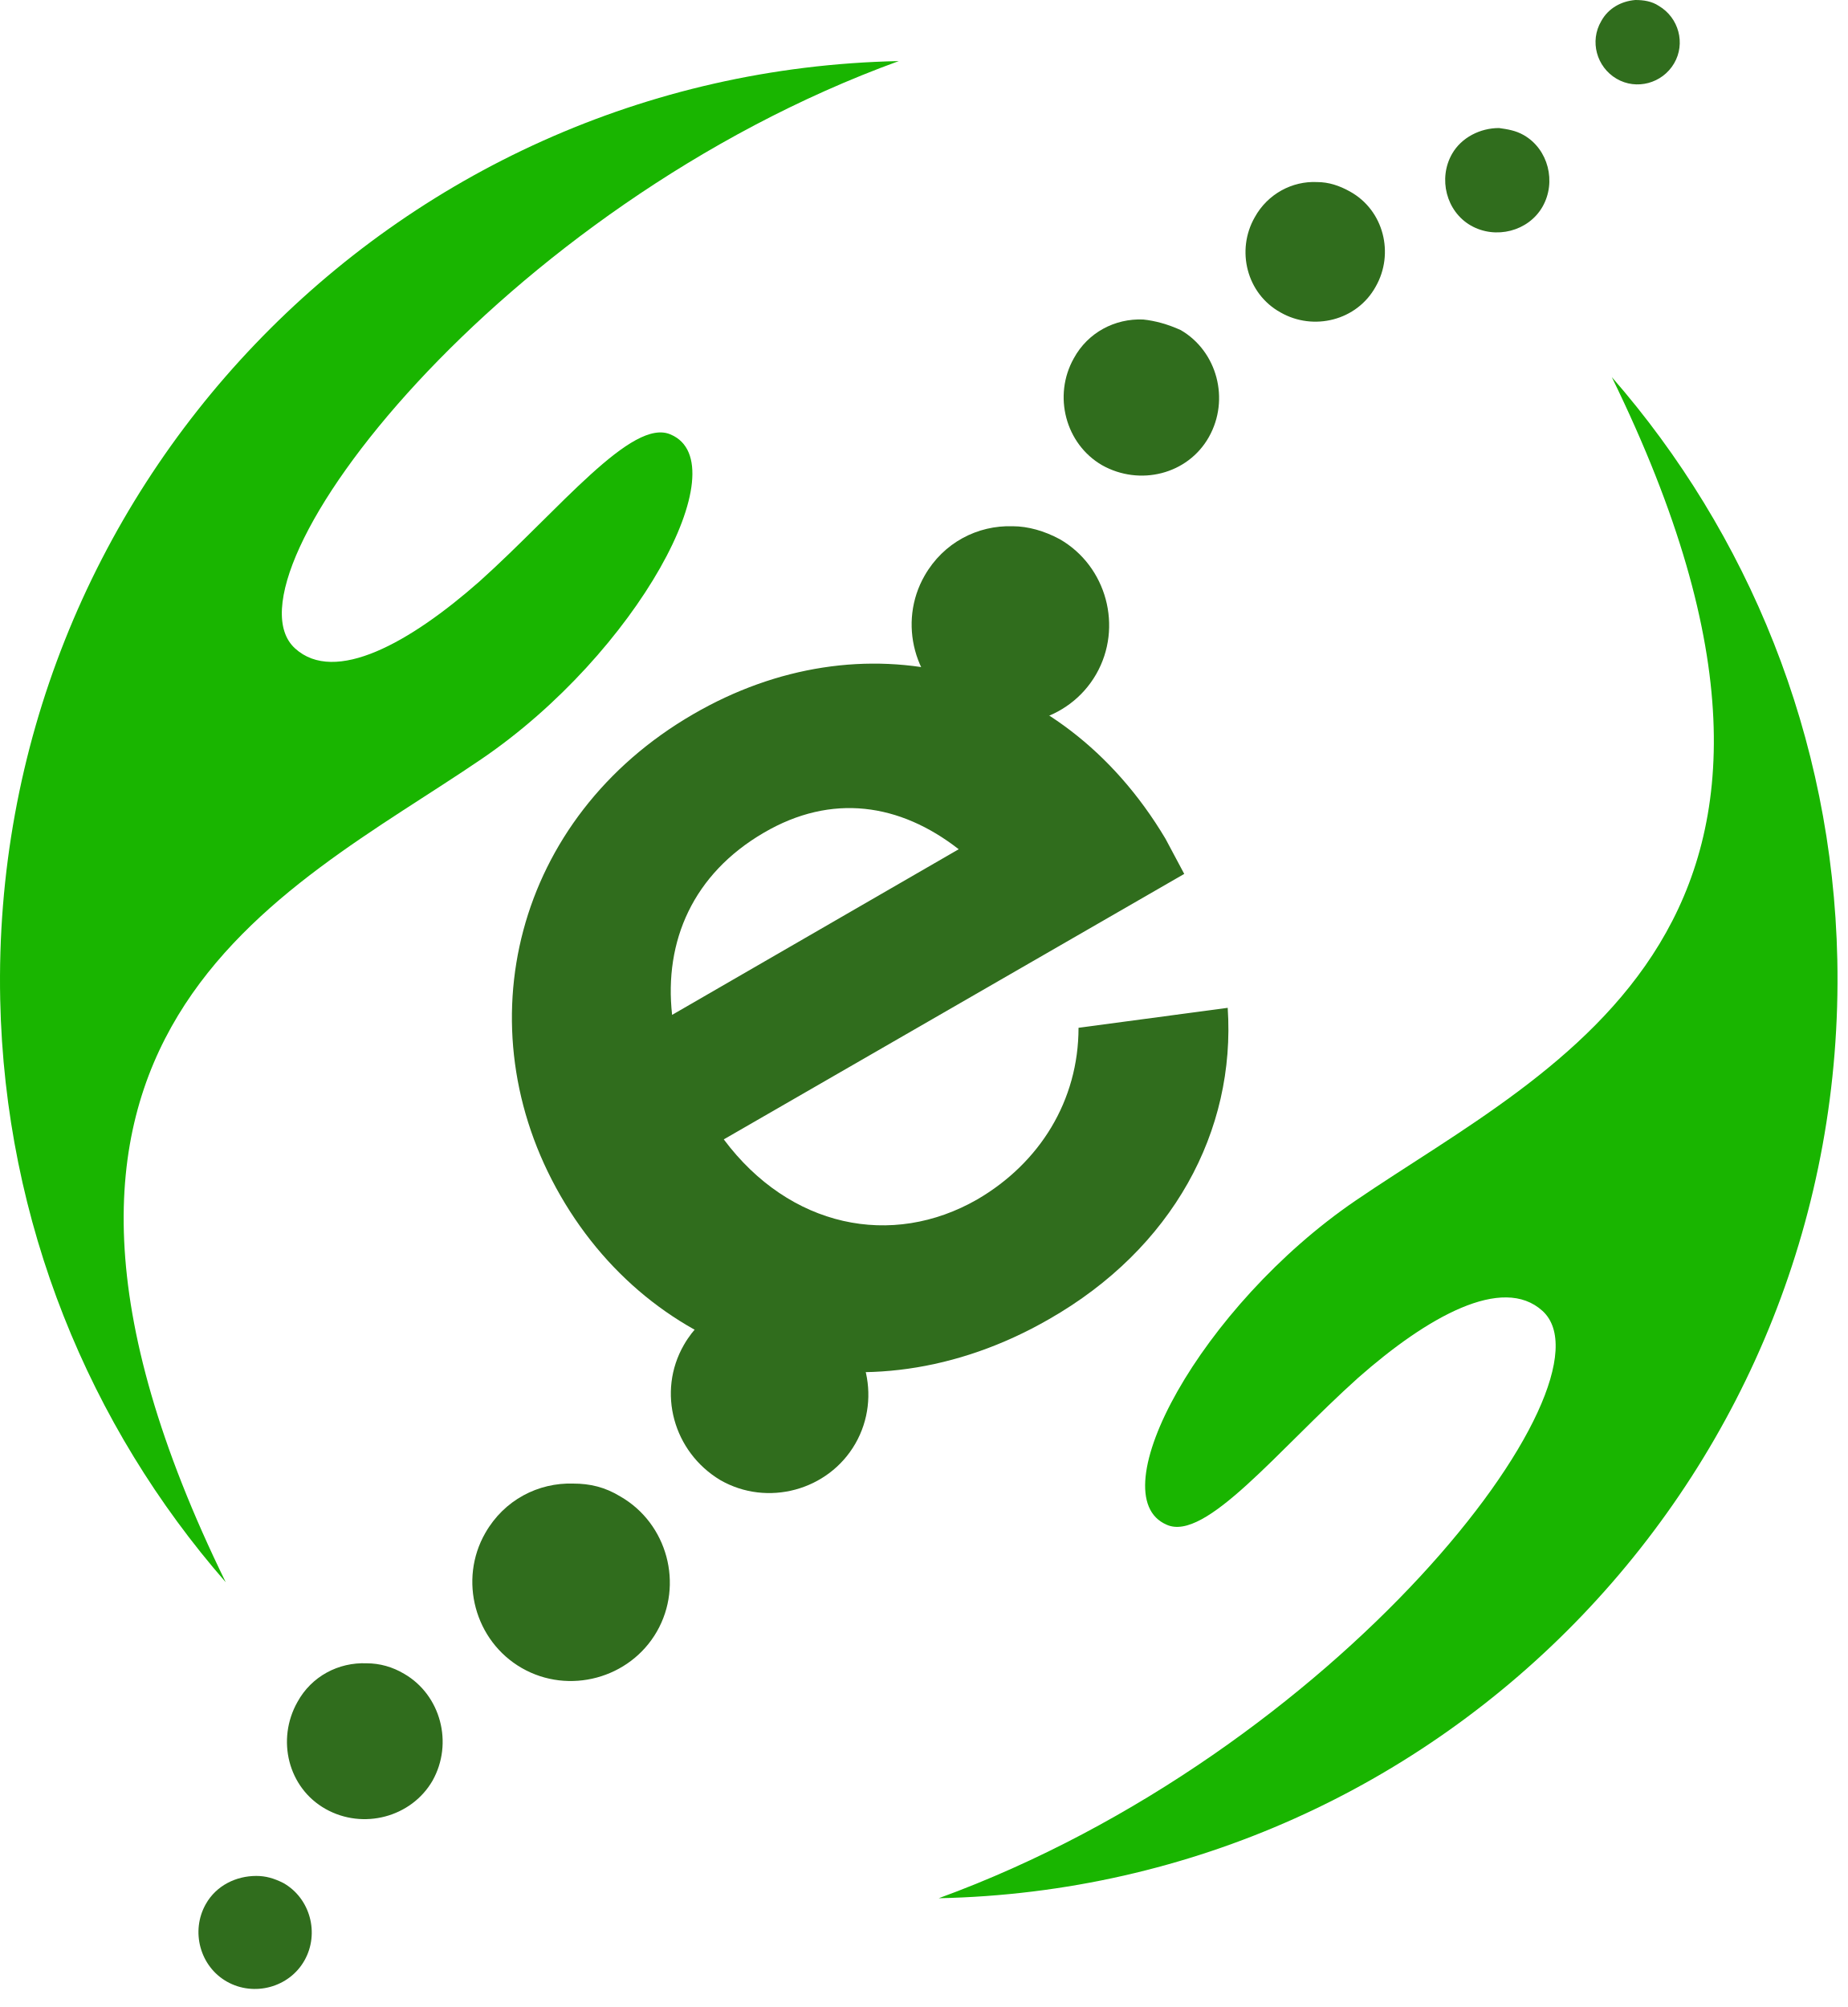
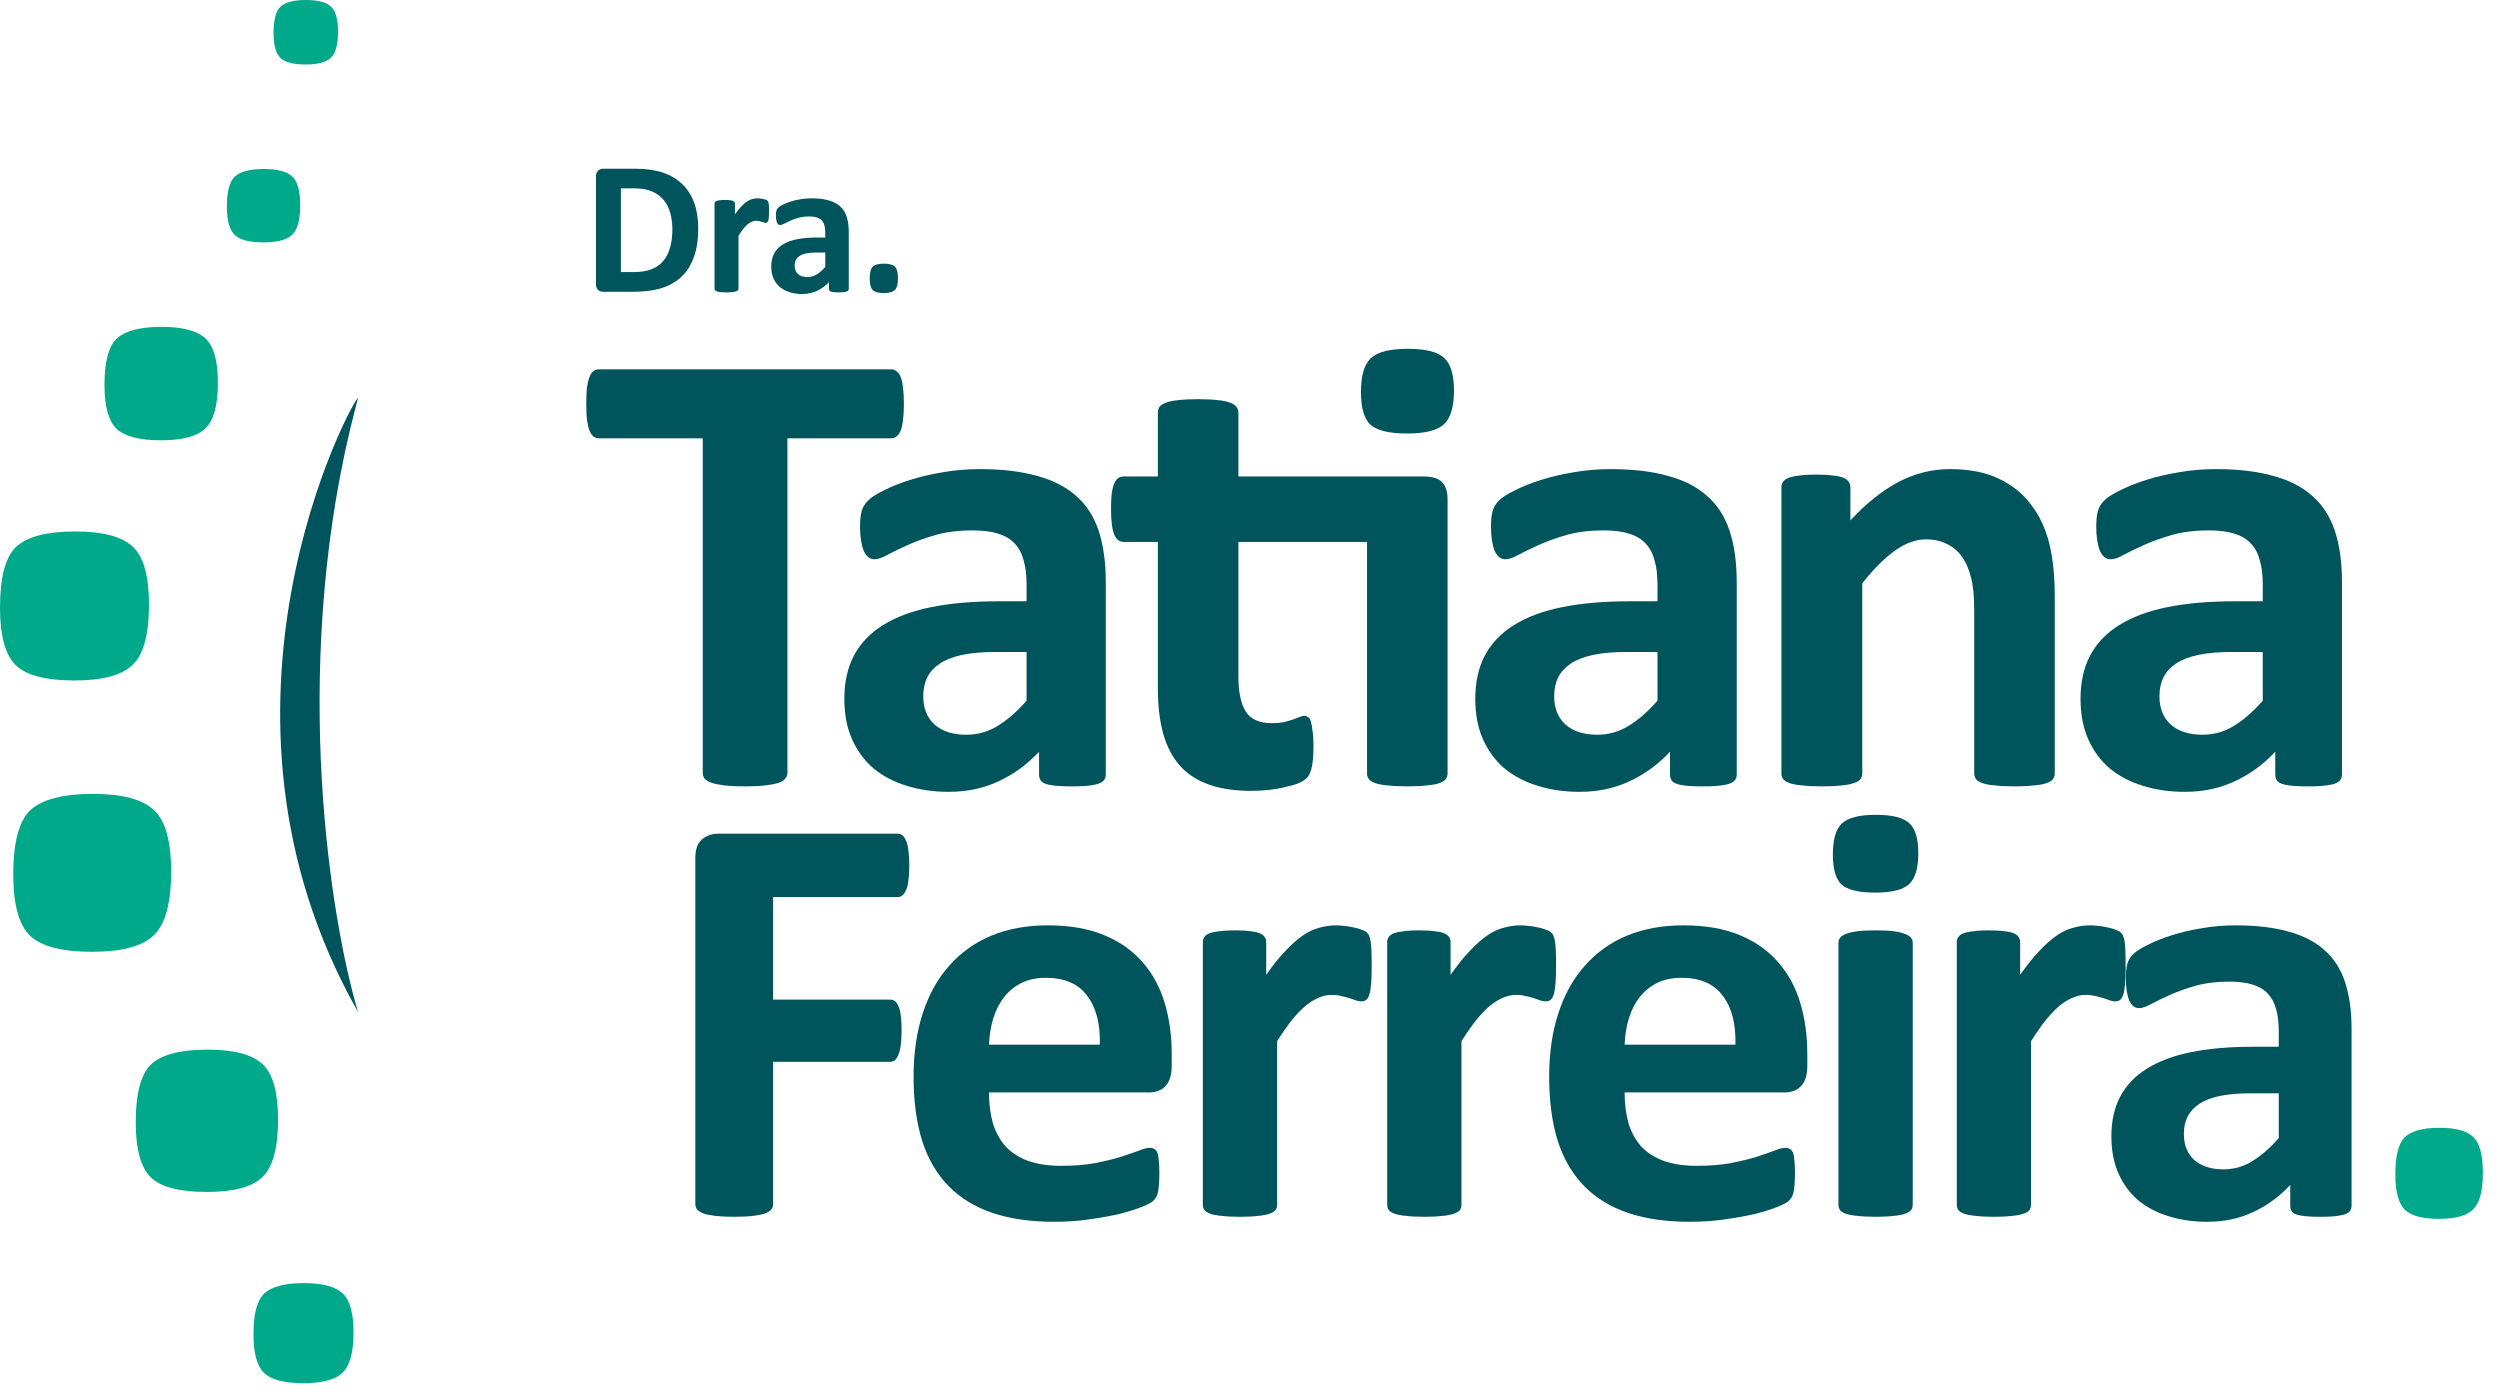
- <svg xmlns="http://www.w3.org/2000/svg" width="81" height="88" viewBox="0 0 81 88" fill="none">
-   <path fill-rule="evenodd" clip-rule="evenodd" d="M70.673 16.533C82.468 40.637 68.201 46.663 59.445 52.638C52.647 57.273 48.166 65.565 51.153 66.853C52.853 67.625 56.046 63.556 59.548 60.415C62.587 57.736 65.883 55.882 67.635 57.479C71.085 60.621 58.673 76.845 41.161 83.231C63.411 82.768 81.026 64.329 80.562 42.079C80.356 32.293 76.648 23.383 70.673 16.533ZM39.41 2.678C17.16 3.142 -0.455 21.58 0.009 43.83C0.215 53.616 3.923 62.526 9.898 69.376C-1.897 45.272 12.37 39.246 21.126 33.272C27.924 28.636 32.405 20.344 29.418 19.056C27.718 18.284 24.525 22.353 21.023 25.495C17.984 28.173 14.688 30.027 12.937 28.43C9.486 25.289 21.847 9.065 39.41 2.678Z" fill="#19B500" />
-   <path fill-rule="evenodd" clip-rule="evenodd" d="M11.238 82.253C10.362 82.253 9.486 82.665 9.023 83.489C8.353 84.674 8.765 86.219 9.95 86.888C11.134 87.558 12.68 87.146 13.349 85.961C14.019 84.777 13.607 83.231 12.422 82.562C12.01 82.356 11.65 82.253 11.238 82.253ZM16.079 72.93C14.843 72.879 13.658 73.497 13.04 74.63C12.113 76.278 12.628 78.39 14.276 79.317C15.925 80.244 18.036 79.678 18.963 78.081C19.89 76.433 19.324 74.321 17.727 73.394C17.212 73.085 16.645 72.93 16.079 72.93ZM25.144 65.05C23.599 64.999 22.105 65.771 21.281 67.213C20.096 69.274 20.817 71.952 22.878 73.137C24.938 74.321 27.616 73.6 28.801 71.54C29.985 69.48 29.264 66.802 27.204 65.617C26.534 65.205 25.865 65.05 25.144 65.05ZM33.848 56.81C32.303 56.758 30.809 57.531 29.985 58.973C28.801 61.033 29.522 63.66 31.582 64.896C33.642 66.08 36.32 65.359 37.505 63.299C38.69 61.239 37.968 58.561 35.908 57.376C35.29 57.016 34.569 56.81 33.848 56.81ZM44.407 23.074C42.861 23.023 41.368 23.795 40.544 25.237C39.359 27.297 40.08 29.976 42.14 31.16C44.2 32.345 46.879 31.624 48.063 29.564C49.248 27.503 48.527 24.825 46.467 23.641C45.797 23.28 45.076 23.074 44.407 23.074ZM50.123 14.009C48.887 13.958 47.703 14.576 47.085 15.709C46.158 17.357 46.724 19.469 48.321 20.396C49.969 21.323 52.081 20.808 53.008 19.16C53.935 17.512 53.368 15.4 51.772 14.473C51.205 14.215 50.639 14.061 50.123 14.009ZM57.746 7.983C56.665 7.932 55.583 8.498 55.017 9.528C54.192 10.97 54.656 12.876 56.15 13.7C57.592 14.524 59.497 14.061 60.321 12.567C61.145 11.125 60.682 9.219 59.188 8.395C58.725 8.138 58.261 7.983 57.746 7.983ZM65.729 5.614C64.905 5.614 64.081 6.026 63.669 6.747C63.051 7.829 63.412 9.271 64.493 9.889C65.575 10.507 67.017 10.146 67.635 9.065C68.253 7.983 67.893 6.541 66.811 5.923C66.451 5.717 66.09 5.666 65.729 5.614ZM71.704 0C71.086 0.052 70.519 0.361 70.21 0.927C69.695 1.803 70.004 2.936 70.88 3.451C71.755 3.966 72.889 3.657 73.404 2.781C73.919 1.906 73.61 0.773 72.734 0.258C72.425 0.052 72.064 0 71.704 0Z" fill="#306D1D" />
-   <path fill-rule="evenodd" clip-rule="evenodd" d="M33.487 36.515C36.475 34.764 39.462 35.228 42.037 37.236L29.47 44.499C29.11 41.254 30.397 38.318 33.487 36.515ZM51.102 36.773C46.467 28.996 37.762 27.039 30.397 31.314C22.568 35.846 20.302 45.014 24.577 52.43C28.852 59.847 37.865 62.525 46.003 57.838C51.411 54.748 54.192 49.598 53.832 44.19L47.291 45.065C47.291 48.258 45.591 50.988 42.861 52.585C39.101 54.748 34.62 53.821 31.736 49.958L51.926 38.318L51.102 36.773Z" fill="#306D1D" />
+ <svg xmlns="http://www.w3.org/2000/svg" width="109" height="61" viewBox="0 0 109 61" fill="none">
+   <path d="M39.41 17.614C39.41 17.884 39.396 18.117 39.368 18.313C39.349 18.5 39.316 18.654 39.27 18.775C39.223 18.887 39.163 18.971 39.088 19.026C39.023 19.082 38.948 19.11 38.864 19.11H34.332V33.699C34.332 33.792 34.3 33.876 34.234 33.95C34.178 34.025 34.081 34.086 33.941 34.132C33.801 34.179 33.61 34.216 33.367 34.244C33.134 34.272 32.84 34.286 32.486 34.286C32.132 34.286 31.833 34.272 31.591 34.244C31.358 34.216 31.171 34.179 31.031 34.132C30.892 34.086 30.789 34.025 30.724 33.95C30.668 33.876 30.64 33.792 30.64 33.699V19.11H26.108C26.015 19.11 25.936 19.082 25.87 19.026C25.805 18.971 25.749 18.887 25.702 18.775C25.656 18.654 25.618 18.5 25.59 18.313C25.572 18.117 25.562 17.884 25.562 17.614C25.562 17.334 25.572 17.096 25.59 16.9C25.618 16.705 25.656 16.551 25.702 16.439C25.749 16.318 25.805 16.234 25.87 16.187C25.936 16.131 26.015 16.103 26.108 16.103H38.864C38.948 16.103 39.023 16.131 39.088 16.187C39.163 16.234 39.223 16.318 39.27 16.439C39.316 16.551 39.349 16.705 39.368 16.9C39.396 17.096 39.41 17.334 39.41 17.614Z" fill="#00555C" />
+   <path d="M48.212 33.769C48.212 33.899 48.166 34.002 48.072 34.076C47.979 34.151 47.83 34.202 47.625 34.23C47.429 34.268 47.135 34.286 46.744 34.286C46.324 34.286 46.017 34.268 45.821 34.23C45.634 34.202 45.499 34.151 45.415 34.076C45.34 34.002 45.303 33.899 45.303 33.769V32.776C44.79 33.326 44.203 33.755 43.541 34.062C42.888 34.37 42.161 34.524 41.359 34.524C40.697 34.524 40.086 34.435 39.526 34.258C38.976 34.09 38.496 33.839 38.086 33.503C37.685 33.158 37.373 32.734 37.149 32.23C36.925 31.727 36.813 31.139 36.813 30.468C36.813 29.741 36.953 29.111 37.233 28.579C37.522 28.039 37.946 27.596 38.505 27.251C39.074 26.896 39.778 26.635 40.617 26.468C41.457 26.3 42.431 26.216 43.541 26.216H44.758V25.46C44.758 25.069 44.716 24.729 44.632 24.439C44.557 24.141 44.427 23.894 44.24 23.698C44.063 23.502 43.821 23.358 43.513 23.265C43.214 23.171 42.841 23.125 42.394 23.125C41.806 23.125 41.279 23.19 40.813 23.32C40.356 23.451 39.951 23.596 39.596 23.754C39.242 23.913 38.944 24.057 38.701 24.188C38.468 24.318 38.277 24.384 38.128 24.384C38.025 24.384 37.932 24.351 37.848 24.285C37.773 24.22 37.708 24.127 37.652 24.006C37.606 23.885 37.568 23.735 37.54 23.558C37.512 23.381 37.498 23.185 37.498 22.971C37.498 22.682 37.522 22.453 37.568 22.285C37.615 22.118 37.704 21.968 37.834 21.838C37.965 21.698 38.193 21.549 38.52 21.39C38.846 21.222 39.228 21.069 39.666 20.929C40.105 20.789 40.58 20.677 41.093 20.593C41.615 20.5 42.151 20.453 42.702 20.453C43.681 20.453 44.515 20.551 45.205 20.747C45.905 20.933 46.478 21.227 46.926 21.628C47.373 22.02 47.7 22.528 47.905 23.153C48.11 23.777 48.212 24.519 48.212 25.377V33.769ZM44.758 28.426H43.415C42.846 28.426 42.361 28.468 41.96 28.552C41.559 28.636 41.233 28.761 40.981 28.929C40.729 29.097 40.543 29.302 40.422 29.545C40.31 29.778 40.254 30.048 40.254 30.356C40.254 30.878 40.417 31.288 40.743 31.587C41.079 31.885 41.541 32.034 42.128 32.034C42.622 32.034 43.075 31.908 43.485 31.657C43.904 31.405 44.329 31.037 44.758 30.552V28.426Z" fill="#00555C" />
+   <path d="M62.065 20.775C62.456 20.775 62.727 20.859 62.876 21.027C63.034 21.194 63.114 21.437 63.114 21.754V33.727C63.114 33.82 63.086 33.904 63.03 33.978C62.974 34.044 62.88 34.1 62.75 34.146C62.619 34.193 62.438 34.226 62.204 34.244C61.981 34.272 61.701 34.286 61.365 34.286C61.02 34.286 60.731 34.272 60.498 34.244C60.274 34.226 60.097 34.193 59.967 34.146C59.836 34.1 59.743 34.044 59.687 33.978C59.631 33.904 59.603 33.82 59.603 33.727V23.628H53.994V29.489C53.994 30.169 54.101 30.682 54.316 31.027C54.53 31.363 54.913 31.531 55.463 31.531C55.649 31.531 55.817 31.517 55.966 31.489C56.115 31.451 56.246 31.414 56.358 31.377C56.479 31.33 56.577 31.293 56.652 31.265C56.736 31.228 56.81 31.209 56.875 31.209C56.931 31.209 56.983 31.228 57.029 31.265C57.085 31.293 57.127 31.358 57.155 31.461C57.183 31.554 57.206 31.685 57.225 31.852C57.253 32.02 57.267 32.235 57.267 32.496C57.267 32.906 57.244 33.218 57.197 33.433C57.151 33.638 57.085 33.792 57.001 33.895C56.917 33.988 56.791 34.072 56.624 34.146C56.456 34.212 56.26 34.268 56.036 34.314C55.822 34.37 55.584 34.412 55.323 34.44C55.071 34.468 54.815 34.482 54.553 34.482C53.854 34.482 53.248 34.393 52.735 34.216C52.222 34.039 51.798 33.769 51.462 33.405C51.127 33.032 50.88 32.566 50.721 32.006C50.563 31.447 50.483 30.785 50.483 30.02V23.628H48.987C48.81 23.628 48.674 23.521 48.581 23.306C48.488 23.083 48.441 22.714 48.441 22.201C48.441 21.931 48.451 21.703 48.469 21.516C48.497 21.33 48.535 21.185 48.581 21.082C48.628 20.971 48.684 20.891 48.749 20.845C48.824 20.798 48.907 20.775 49.001 20.775H50.483V17.991C50.483 17.898 50.507 17.814 50.553 17.74C50.609 17.665 50.703 17.604 50.833 17.558C50.973 17.502 51.155 17.465 51.379 17.446C51.612 17.418 51.896 17.404 52.232 17.404C52.577 17.404 52.861 17.418 53.085 17.446C53.318 17.465 53.5 17.502 53.63 17.558C53.761 17.604 53.854 17.665 53.91 17.74C53.966 17.814 53.994 17.898 53.994 17.991V20.775H62.065ZM63.393 17.026C63.393 17.735 63.249 18.224 62.96 18.495C62.671 18.765 62.135 18.901 61.351 18.901C60.559 18.901 60.022 18.77 59.743 18.509C59.472 18.248 59.337 17.777 59.337 17.096C59.337 16.388 59.477 15.898 59.757 15.628C60.046 15.348 60.587 15.208 61.379 15.208C62.162 15.208 62.694 15.343 62.974 15.614C63.253 15.875 63.393 16.346 63.393 17.026Z" fill="#00555C" />
+   <path d="M75.721 33.769C75.721 33.899 75.674 34.002 75.581 34.076C75.488 34.151 75.338 34.202 75.133 34.23C74.938 34.268 74.644 34.286 74.252 34.286C73.833 34.286 73.525 34.268 73.329 34.23C73.143 34.202 73.007 34.151 72.924 34.076C72.849 34.002 72.812 33.899 72.812 33.769V32.776C72.299 33.326 71.711 33.755 71.049 34.062C70.397 34.37 69.669 34.524 68.867 34.524C68.205 34.524 67.594 34.435 67.035 34.258C66.485 34.09 66.005 33.839 65.594 33.503C65.193 33.158 64.881 32.734 64.657 32.23C64.433 31.727 64.322 31.139 64.322 30.468C64.322 29.741 64.461 29.111 64.741 28.579C65.03 28.039 65.454 27.596 66.014 27.251C66.583 26.896 67.287 26.635 68.126 26.468C68.965 26.3 69.94 26.216 71.049 26.216H72.266V25.46C72.266 25.069 72.224 24.729 72.14 24.439C72.066 24.141 71.935 23.894 71.749 23.698C71.571 23.502 71.329 23.358 71.021 23.265C70.723 23.171 70.35 23.125 69.902 23.125C69.315 23.125 68.788 23.19 68.322 23.32C67.865 23.451 67.459 23.596 67.105 23.754C66.751 23.913 66.452 24.057 66.21 24.188C65.977 24.318 65.785 24.384 65.636 24.384C65.534 24.384 65.44 24.351 65.356 24.285C65.282 24.22 65.217 24.127 65.161 24.006C65.114 23.885 65.077 23.735 65.049 23.558C65.021 23.381 65.007 23.185 65.007 22.971C65.007 22.682 65.03 22.453 65.077 22.285C65.123 22.118 65.212 21.968 65.343 21.838C65.473 21.698 65.701 21.549 66.028 21.39C66.354 21.222 66.737 21.069 67.175 20.929C67.613 20.789 68.089 20.677 68.602 20.593C69.124 20.5 69.66 20.453 70.21 20.453C71.189 20.453 72.024 20.551 72.714 20.747C73.413 20.933 73.987 21.227 74.434 21.628C74.882 22.02 75.208 22.528 75.413 23.153C75.618 23.777 75.721 24.519 75.721 25.377V33.769ZM72.266 28.426H70.923C70.355 28.426 69.87 28.468 69.469 28.552C69.068 28.636 68.741 28.761 68.49 28.929C68.238 29.097 68.051 29.302 67.93 29.545C67.818 29.778 67.762 30.048 67.762 30.356C67.762 30.878 67.925 31.288 68.252 31.587C68.588 31.885 69.049 32.034 69.636 32.034C70.131 32.034 70.583 31.908 70.993 31.657C71.413 31.405 71.837 31.037 72.266 30.552V28.426Z" fill="#00555C" />
+   <path d="M89.587 33.727C89.587 33.82 89.559 33.904 89.503 33.978C89.447 34.044 89.354 34.1 89.223 34.146C89.093 34.193 88.911 34.226 88.678 34.244C88.454 34.272 88.174 34.286 87.839 34.286C87.494 34.286 87.204 34.272 86.971 34.244C86.748 34.226 86.57 34.193 86.44 34.146C86.309 34.1 86.216 34.044 86.16 33.978C86.104 33.904 86.076 33.82 86.076 33.727V26.607C86.076 26.001 86.03 25.526 85.936 25.181C85.852 24.836 85.727 24.542 85.559 24.299C85.391 24.048 85.172 23.857 84.901 23.726C84.64 23.586 84.332 23.516 83.978 23.516C83.531 23.516 83.078 23.679 82.621 24.006C82.165 24.332 81.689 24.808 81.195 25.433V33.727C81.195 33.82 81.167 33.904 81.111 33.978C81.055 34.044 80.957 34.1 80.817 34.146C80.687 34.193 80.509 34.226 80.286 34.244C80.062 34.272 79.777 34.286 79.432 34.286C79.087 34.286 78.803 34.272 78.579 34.244C78.355 34.226 78.174 34.193 78.034 34.146C77.903 34.1 77.81 34.044 77.754 33.978C77.698 33.904 77.67 33.82 77.67 33.727V21.25C77.67 21.157 77.693 21.078 77.74 21.013C77.787 20.938 77.871 20.877 77.992 20.831C78.113 20.784 78.267 20.752 78.453 20.733C78.649 20.705 78.892 20.691 79.181 20.691C79.479 20.691 79.726 20.705 79.922 20.733C80.118 20.752 80.267 20.784 80.37 20.831C80.481 20.877 80.561 20.938 80.607 21.013C80.654 21.078 80.677 21.157 80.677 21.25V22.691C81.367 21.945 82.067 21.386 82.775 21.013C83.493 20.64 84.239 20.453 85.013 20.453C85.862 20.453 86.575 20.593 87.153 20.873C87.741 21.152 88.212 21.535 88.566 22.02C88.93 22.495 89.191 23.055 89.349 23.698C89.508 24.341 89.587 25.115 89.587 26.02V33.727Z" fill="#00555C" />
+   <path d="M102.11 33.769C102.11 33.899 102.064 34.002 101.97 34.076C101.877 34.151 101.728 34.202 101.523 34.23C101.327 34.268 101.033 34.286 100.642 34.286C100.222 34.286 99.914 34.268 99.719 34.23C99.532 34.202 99.397 34.151 99.313 34.076C99.238 34.002 99.201 33.899 99.201 33.769V32.776C98.688 33.326 98.101 33.755 97.439 34.062C96.786 34.37 96.059 34.524 95.257 34.524C94.595 34.524 93.984 34.435 93.424 34.258C92.874 34.09 92.394 33.839 91.984 33.503C91.583 33.158 91.27 32.734 91.047 32.23C90.823 31.727 90.711 31.139 90.711 30.468C90.711 29.741 90.851 29.111 91.131 28.579C91.42 28.039 91.844 27.596 92.403 27.251C92.972 26.896 93.676 26.635 94.515 26.468C95.355 26.3 96.329 26.216 97.439 26.216H98.656V25.46C98.656 25.069 98.614 24.729 98.53 24.439C98.455 24.141 98.325 23.894 98.138 23.698C97.961 23.502 97.718 23.358 97.411 23.265C97.112 23.171 96.739 23.125 96.292 23.125C95.704 23.125 95.177 23.19 94.711 23.32C94.254 23.451 93.849 23.596 93.494 23.754C93.14 23.913 92.842 24.057 92.599 24.188C92.366 24.318 92.175 24.384 92.026 24.384C91.923 24.384 91.83 24.351 91.746 24.285C91.671 24.22 91.606 24.127 91.55 24.006C91.504 23.885 91.466 23.735 91.438 23.558C91.41 23.381 91.396 23.185 91.396 22.971C91.396 22.682 91.42 22.453 91.466 22.285C91.513 22.118 91.601 21.968 91.732 21.838C91.862 21.698 92.091 21.549 92.417 21.39C92.744 21.222 93.126 21.069 93.564 20.929C94.002 20.789 94.478 20.677 94.991 20.593C95.513 20.5 96.049 20.453 96.599 20.453C97.579 20.453 98.413 20.551 99.103 20.747C99.802 20.933 100.376 21.227 100.824 21.628C101.271 22.02 101.597 22.528 101.803 23.153C102.008 23.777 102.11 24.519 102.11 25.377V33.769ZM98.656 28.426H97.313C96.744 28.426 96.259 28.468 95.858 28.552C95.457 28.636 95.131 28.761 94.879 28.929C94.627 29.097 94.441 29.302 94.32 29.545C94.208 29.778 94.152 30.048 94.152 30.356C94.152 30.878 94.315 31.288 94.641 31.587C94.977 31.885 95.439 32.034 96.026 32.034C96.52 32.034 96.972 31.908 97.383 31.657C97.802 31.405 98.227 31.037 98.656 30.552V28.426Z" fill="#00555C" />
+   <path d="M39.645 37.736C39.645 37.993 39.632 38.212 39.606 38.392C39.589 38.563 39.554 38.7 39.503 38.803C39.46 38.906 39.409 38.983 39.349 39.034C39.289 39.085 39.221 39.111 39.143 39.111H33.708V43.582H38.809C38.886 43.582 38.955 43.604 39.015 43.647C39.075 43.69 39.126 43.762 39.169 43.865C39.221 43.968 39.255 44.105 39.272 44.276C39.298 44.448 39.31 44.662 39.31 44.919C39.31 45.176 39.298 45.39 39.272 45.561C39.255 45.732 39.221 45.874 39.169 45.985C39.126 46.096 39.075 46.178 39.015 46.229C38.955 46.272 38.886 46.294 38.809 46.294H33.708V52.486C33.708 52.581 33.683 52.662 33.631 52.731C33.58 52.799 33.486 52.859 33.349 52.91C33.22 52.953 33.049 52.988 32.835 53.013C32.621 53.039 32.346 53.052 32.012 53.052C31.687 53.052 31.413 53.039 31.19 53.013C30.976 52.988 30.805 52.953 30.676 52.91C30.548 52.859 30.453 52.799 30.393 52.731C30.342 52.662 30.316 52.581 30.316 52.486V37.415C30.316 37.038 30.411 36.768 30.599 36.606C30.796 36.434 31.036 36.349 31.319 36.349H39.143C39.221 36.349 39.289 36.374 39.349 36.426C39.409 36.469 39.46 36.546 39.503 36.657C39.554 36.76 39.589 36.901 39.606 37.081C39.632 37.261 39.645 37.479 39.645 37.736Z" fill="#00555C" />
+   <path d="M51.087 46.473C51.087 46.867 50.997 47.159 50.818 47.347C50.646 47.535 50.406 47.63 50.098 47.63H43.121C43.121 48.118 43.177 48.563 43.288 48.966C43.408 49.36 43.592 49.698 43.841 49.981C44.098 50.255 44.423 50.465 44.817 50.611C45.22 50.756 45.7 50.829 46.256 50.829C46.822 50.829 47.319 50.791 47.747 50.713C48.175 50.628 48.543 50.538 48.852 50.444C49.169 50.341 49.43 50.251 49.636 50.174C49.841 50.088 50.008 50.045 50.137 50.045C50.214 50.045 50.278 50.062 50.329 50.097C50.381 50.122 50.423 50.174 50.458 50.251C50.492 50.328 50.514 50.439 50.522 50.585C50.539 50.722 50.548 50.898 50.548 51.112C50.548 51.3 50.544 51.463 50.535 51.6C50.526 51.728 50.514 51.84 50.496 51.934C50.479 52.028 50.453 52.11 50.419 52.178C50.385 52.238 50.338 52.298 50.278 52.358C50.227 52.418 50.077 52.499 49.828 52.602C49.58 52.705 49.263 52.808 48.877 52.91C48.492 53.005 48.051 53.086 47.554 53.155C47.057 53.232 46.526 53.27 45.961 53.27C44.941 53.27 44.046 53.142 43.276 52.885C42.513 52.628 41.875 52.238 41.361 51.716C40.847 51.193 40.462 50.533 40.205 49.737C39.956 48.94 39.832 48.007 39.832 46.936C39.832 45.917 39.965 45 40.23 44.186C40.496 43.364 40.881 42.67 41.387 42.105C41.892 41.531 42.505 41.094 43.224 40.794C43.952 40.495 44.77 40.345 45.678 40.345C46.638 40.345 47.456 40.486 48.132 40.769C48.818 41.051 49.379 41.445 49.815 41.951C50.252 42.447 50.573 43.038 50.779 43.724C50.985 44.409 51.087 45.154 51.087 45.959V46.473ZM47.952 45.548C47.978 44.64 47.794 43.929 47.4 43.415C47.014 42.893 46.415 42.632 45.601 42.632C45.19 42.632 44.83 42.709 44.522 42.863C44.222 43.017 43.969 43.227 43.764 43.492C43.567 43.749 43.413 44.058 43.301 44.418C43.198 44.769 43.138 45.146 43.121 45.548H47.952Z" fill="#00555C" />
+   <path d="M59.806 42.143C59.806 42.452 59.798 42.704 59.781 42.901C59.764 43.099 59.738 43.253 59.704 43.364C59.669 43.475 59.622 43.552 59.562 43.595C59.511 43.638 59.442 43.66 59.357 43.66C59.288 43.66 59.211 43.647 59.126 43.621C59.04 43.587 58.941 43.552 58.83 43.518C58.727 43.484 58.611 43.454 58.483 43.428C58.355 43.394 58.213 43.377 58.059 43.377C57.879 43.377 57.699 43.415 57.519 43.492C57.34 43.561 57.151 43.672 56.954 43.827C56.766 43.981 56.564 44.186 56.35 44.443C56.145 44.7 55.922 45.017 55.682 45.394V52.538C55.682 52.623 55.656 52.701 55.605 52.769C55.554 52.829 55.464 52.88 55.335 52.923C55.215 52.966 55.053 52.996 54.847 53.013C54.641 53.039 54.38 53.052 54.063 53.052C53.746 53.052 53.485 53.039 53.279 53.013C53.074 52.996 52.907 52.966 52.778 52.923C52.658 52.88 52.573 52.829 52.521 52.769C52.47 52.701 52.444 52.623 52.444 52.538V41.077C52.444 40.991 52.466 40.919 52.508 40.858C52.551 40.79 52.628 40.734 52.74 40.691C52.851 40.649 52.992 40.619 53.164 40.602C53.344 40.576 53.566 40.563 53.832 40.563C54.106 40.563 54.333 40.576 54.513 40.602C54.693 40.619 54.83 40.649 54.924 40.691C55.027 40.734 55.1 40.79 55.142 40.858C55.185 40.919 55.207 40.991 55.207 41.077V42.503C55.506 42.075 55.789 41.724 56.055 41.45C56.32 41.167 56.573 40.944 56.813 40.781C57.053 40.619 57.292 40.507 57.532 40.447C57.772 40.379 58.012 40.345 58.252 40.345C58.363 40.345 58.483 40.353 58.611 40.37C58.74 40.379 58.873 40.4 59.01 40.434C59.147 40.46 59.267 40.495 59.37 40.537C59.472 40.572 59.545 40.61 59.588 40.653C59.639 40.696 59.674 40.743 59.691 40.794C59.717 40.846 59.738 40.919 59.755 41.013C59.772 41.098 59.785 41.231 59.794 41.411C59.802 41.591 59.806 41.835 59.806 42.143Z" fill="#00555C" />
+   <path d="M67.844 42.143C67.844 42.452 67.836 42.704 67.819 42.901C67.802 43.099 67.776 43.253 67.742 43.364C67.707 43.475 67.66 43.552 67.6 43.595C67.549 43.638 67.48 43.66 67.395 43.66C67.326 43.66 67.249 43.647 67.163 43.621C67.078 43.587 66.979 43.552 66.868 43.518C66.765 43.484 66.65 43.454 66.521 43.428C66.393 43.394 66.251 43.377 66.097 43.377C65.917 43.377 65.737 43.415 65.557 43.492C65.378 43.561 65.189 43.672 64.992 43.827C64.804 43.981 64.602 44.186 64.388 44.443C64.183 44.7 63.96 45.017 63.72 45.394V52.538C63.72 52.623 63.694 52.701 63.643 52.769C63.592 52.829 63.502 52.88 63.373 52.923C63.253 52.966 63.09 52.996 62.885 53.013C62.679 53.039 62.418 53.052 62.101 53.052C61.784 53.052 61.523 53.039 61.317 53.013C61.112 52.996 60.945 52.966 60.816 52.923C60.696 52.88 60.611 52.829 60.559 52.769C60.508 52.701 60.482 52.623 60.482 52.538V41.077C60.482 40.991 60.504 40.919 60.547 40.858C60.589 40.79 60.666 40.734 60.778 40.691C60.889 40.649 61.031 40.619 61.202 40.602C61.382 40.576 61.604 40.563 61.87 40.563C62.144 40.563 62.371 40.576 62.551 40.602C62.731 40.619 62.868 40.649 62.962 40.691C63.065 40.734 63.138 40.79 63.181 40.858C63.223 40.919 63.245 40.991 63.245 41.077V42.503C63.544 42.075 63.827 41.724 64.093 41.45C64.358 41.167 64.611 40.944 64.851 40.781C65.091 40.619 65.33 40.507 65.57 40.447C65.81 40.379 66.05 40.345 66.29 40.345C66.401 40.345 66.521 40.353 66.65 40.37C66.778 40.379 66.911 40.4 67.048 40.434C67.185 40.46 67.305 40.495 67.408 40.537C67.51 40.572 67.583 40.61 67.626 40.653C67.677 40.696 67.712 40.743 67.729 40.794C67.754 40.846 67.776 40.919 67.793 41.013C67.81 41.098 67.823 41.231 67.832 41.411C67.84 41.591 67.844 41.835 67.844 42.143Z" fill="#00555C" />
+   <path d="M78.799 46.473C78.799 46.867 78.709 47.159 78.529 47.347C78.358 47.535 78.118 47.63 77.81 47.63H70.833C70.833 48.118 70.889 48.563 71 48.966C71.12 49.36 71.304 49.698 71.553 49.981C71.81 50.255 72.135 50.465 72.529 50.611C72.932 50.756 73.411 50.829 73.968 50.829C74.533 50.829 75.03 50.791 75.459 50.713C75.887 50.628 76.255 50.538 76.564 50.444C76.88 50.341 77.142 50.251 77.347 50.174C77.553 50.088 77.72 50.045 77.848 50.045C77.925 50.045 77.99 50.062 78.041 50.097C78.093 50.122 78.135 50.174 78.17 50.251C78.204 50.328 78.225 50.439 78.234 50.585C78.251 50.722 78.26 50.898 78.26 51.112C78.26 51.3 78.255 51.463 78.247 51.6C78.238 51.728 78.225 51.84 78.208 51.934C78.191 52.028 78.165 52.11 78.131 52.178C78.097 52.238 78.05 52.298 77.99 52.358C77.938 52.418 77.788 52.499 77.54 52.602C77.292 52.705 76.975 52.808 76.589 52.91C76.204 53.005 75.763 53.086 75.266 53.155C74.769 53.232 74.238 53.27 73.673 53.27C72.653 53.27 71.758 53.142 70.987 52.885C70.225 52.628 69.587 52.238 69.073 51.716C68.559 51.193 68.173 50.533 67.916 49.737C67.668 48.94 67.544 48.007 67.544 46.936C67.544 45.917 67.677 45 67.942 44.186C68.208 43.364 68.593 42.67 69.099 42.105C69.604 41.531 70.216 41.094 70.936 40.794C71.664 40.495 72.482 40.345 73.39 40.345C74.349 40.345 75.167 40.486 75.844 40.769C76.529 41.051 77.09 41.445 77.527 41.951C77.964 42.447 78.285 43.038 78.491 43.724C78.696 44.409 78.799 45.154 78.799 45.959V46.473ZM75.664 45.548C75.69 44.64 75.506 43.929 75.112 43.415C74.726 42.893 74.127 42.632 73.313 42.632C72.902 42.632 72.542 42.709 72.234 42.863C71.934 43.017 71.681 43.227 71.475 43.492C71.278 43.749 71.124 44.058 71.013 44.418C70.91 44.769 70.85 45.146 70.833 45.548H75.664Z" fill="#00555C" />
+   <path d="M83.394 52.538C83.394 52.623 83.368 52.701 83.317 52.769C83.265 52.829 83.175 52.88 83.047 52.923C82.927 52.966 82.764 52.996 82.559 53.013C82.353 53.039 82.092 53.052 81.775 53.052C81.458 53.052 81.197 53.039 80.991 53.013C80.786 52.996 80.618 52.966 80.49 52.923C80.37 52.88 80.284 52.829 80.233 52.769C80.182 52.701 80.156 52.623 80.156 52.538V41.103C80.156 41.017 80.182 40.944 80.233 40.884C80.284 40.816 80.37 40.76 80.49 40.717C80.618 40.666 80.786 40.627 80.991 40.602C81.197 40.576 81.458 40.563 81.775 40.563C82.092 40.563 82.353 40.576 82.559 40.602C82.764 40.627 82.927 40.666 83.047 40.717C83.175 40.76 83.265 40.816 83.317 40.884C83.368 40.944 83.394 41.017 83.394 41.103V52.538ZM83.638 37.197C83.638 37.848 83.505 38.297 83.24 38.546C82.974 38.794 82.482 38.918 81.762 38.918C81.034 38.918 80.541 38.798 80.284 38.559C80.036 38.319 79.912 37.886 79.912 37.261C79.912 36.61 80.04 36.16 80.297 35.912C80.563 35.655 81.06 35.526 81.788 35.526C82.507 35.526 82.996 35.651 83.252 35.899C83.51 36.139 83.638 36.571 83.638 37.197Z" fill="#00555C" />
+   <path d="M92.678 42.143C92.678 42.452 92.67 42.704 92.653 42.901C92.635 43.099 92.61 43.253 92.575 43.364C92.541 43.475 92.494 43.552 92.434 43.595C92.383 43.638 92.314 43.66 92.228 43.66C92.16 43.66 92.083 43.647 91.997 43.621C91.912 43.587 91.813 43.552 91.702 43.518C91.599 43.484 91.483 43.454 91.355 43.428C91.226 43.394 91.085 43.377 90.931 43.377C90.751 43.377 90.571 43.415 90.391 43.492C90.211 43.561 90.023 43.672 89.826 43.827C89.637 43.981 89.436 44.186 89.222 44.443C89.016 44.7 88.794 45.017 88.554 45.394V52.538C88.554 52.623 88.528 52.701 88.477 52.769C88.425 52.829 88.335 52.88 88.207 52.923C88.087 52.966 87.924 52.996 87.719 53.013C87.513 53.039 87.252 53.052 86.935 53.052C86.618 53.052 86.357 53.039 86.151 53.013C85.945 52.996 85.778 52.966 85.65 52.923C85.53 52.88 85.444 52.829 85.393 52.769C85.342 52.701 85.316 52.623 85.316 52.538V41.077C85.316 40.991 85.337 40.919 85.38 40.858C85.423 40.79 85.5 40.734 85.612 40.691C85.723 40.649 85.864 40.619 86.035 40.602C86.215 40.576 86.438 40.563 86.704 40.563C86.978 40.563 87.205 40.576 87.385 40.602C87.564 40.619 87.701 40.649 87.796 40.691C87.898 40.734 87.971 40.79 88.014 40.858C88.057 40.919 88.078 40.991 88.078 41.077V42.503C88.378 42.075 88.661 41.724 88.926 41.45C89.192 41.167 89.445 40.944 89.684 40.781C89.924 40.619 90.164 40.507 90.404 40.447C90.644 40.379 90.884 40.345 91.124 40.345C91.235 40.345 91.355 40.353 91.483 40.37C91.612 40.379 91.745 40.4 91.882 40.434C92.019 40.46 92.138 40.495 92.241 40.537C92.344 40.572 92.417 40.61 92.46 40.653C92.511 40.696 92.545 40.743 92.562 40.794C92.588 40.846 92.61 40.919 92.627 41.013C92.644 41.098 92.657 41.231 92.665 41.411C92.674 41.591 92.678 41.835 92.678 42.143Z" fill="#00555C" />
+   <path d="M102.528 52.576C102.528 52.696 102.485 52.791 102.399 52.859C102.314 52.928 102.177 52.975 101.988 53C101.808 53.035 101.539 53.052 101.179 53.052C100.793 53.052 100.511 53.035 100.331 53C100.159 52.975 100.035 52.928 99.958 52.859C99.89 52.791 99.855 52.696 99.855 52.576V51.664C99.384 52.169 98.845 52.564 98.237 52.846C97.637 53.129 96.969 53.27 96.232 53.27C95.624 53.27 95.063 53.189 94.549 53.026C94.044 52.872 93.602 52.641 93.225 52.332C92.857 52.015 92.57 51.626 92.365 51.163C92.159 50.7 92.056 50.161 92.056 49.544C92.056 48.876 92.185 48.298 92.442 47.81C92.707 47.313 93.097 46.906 93.611 46.589C94.133 46.264 94.78 46.024 95.551 45.87C96.322 45.715 97.217 45.638 98.237 45.638H99.354V44.944C99.354 44.585 99.316 44.272 99.239 44.006C99.17 43.732 99.05 43.505 98.879 43.325C98.716 43.146 98.493 43.013 98.211 42.927C97.937 42.842 97.594 42.799 97.183 42.799C96.643 42.799 96.159 42.859 95.731 42.978C95.311 43.099 94.939 43.231 94.613 43.377C94.288 43.523 94.014 43.655 93.791 43.775C93.577 43.895 93.401 43.955 93.264 43.955C93.17 43.955 93.084 43.925 93.007 43.865C92.939 43.805 92.879 43.719 92.827 43.608C92.784 43.497 92.75 43.36 92.724 43.197C92.699 43.034 92.686 42.854 92.686 42.657C92.686 42.392 92.707 42.182 92.75 42.028C92.793 41.874 92.874 41.736 92.994 41.617C93.114 41.488 93.324 41.351 93.624 41.205C93.924 41.051 94.275 40.91 94.677 40.781C95.08 40.653 95.517 40.55 95.988 40.473C96.468 40.387 96.96 40.345 97.466 40.345C98.365 40.345 99.132 40.434 99.766 40.614C100.408 40.786 100.935 41.056 101.346 41.424C101.757 41.784 102.057 42.25 102.245 42.824C102.434 43.398 102.528 44.079 102.528 44.867V52.576ZM99.354 47.668H98.121C97.598 47.668 97.153 47.707 96.785 47.784C96.416 47.861 96.117 47.977 95.885 48.131C95.654 48.285 95.483 48.473 95.371 48.696C95.269 48.91 95.217 49.159 95.217 49.441C95.217 49.921 95.367 50.298 95.667 50.572C95.975 50.846 96.399 50.983 96.939 50.983C97.393 50.983 97.808 50.868 98.185 50.636C98.57 50.405 98.96 50.067 99.354 49.621V47.668Z" fill="#00555C" />
+   <path d="M108.253 51.124C108.253 51.921 108.112 52.456 107.829 52.731C107.555 53.005 107.058 53.142 106.339 53.142C105.619 53.142 105.122 53.009 104.848 52.743C104.574 52.469 104.437 51.955 104.437 51.202C104.437 50.396 104.574 49.857 104.848 49.583C105.131 49.309 105.636 49.172 106.364 49.172C107.075 49.172 107.568 49.309 107.842 49.583C108.116 49.848 108.253 50.362 108.253 51.124Z" fill="#00A98A" />
+   <path d="M30.443 9.961C30.443 10.453 30.378 10.875 30.248 11.226C30.121 11.574 29.937 11.859 29.696 12.08C29.456 12.302 29.163 12.465 28.817 12.57C28.474 12.672 28.065 12.723 27.589 12.723H26.308C26.217 12.723 26.139 12.697 26.076 12.644C26.015 12.589 25.984 12.501 25.984 12.379V7.701C25.984 7.579 26.015 7.492 26.076 7.439C26.139 7.384 26.217 7.356 26.308 7.356H27.685C28.163 7.356 28.568 7.413 28.9 7.526C29.235 7.637 29.515 7.803 29.742 8.024C29.971 8.243 30.146 8.514 30.265 8.837C30.383 9.161 30.443 9.535 30.443 9.961ZM29.315 9.998C29.315 9.744 29.284 9.508 29.224 9.289C29.165 9.071 29.07 8.881 28.937 8.721C28.807 8.561 28.639 8.436 28.431 8.348C28.227 8.256 27.957 8.211 27.623 8.211H27.071V11.861H27.639C27.938 11.861 28.189 11.822 28.394 11.744C28.599 11.667 28.769 11.551 28.904 11.396C29.042 11.238 29.145 11.043 29.211 10.811C29.28 10.579 29.315 10.308 29.315 9.998Z" fill="#00555C" />
+   <path d="M33.53 9.227C33.53 9.326 33.527 9.408 33.521 9.472C33.516 9.535 33.508 9.585 33.496 9.621C33.485 9.657 33.47 9.682 33.451 9.696C33.434 9.709 33.412 9.716 33.385 9.716C33.362 9.716 33.337 9.712 33.31 9.704C33.282 9.693 33.25 9.682 33.214 9.671C33.181 9.66 33.144 9.65 33.102 9.642C33.061 9.631 33.015 9.625 32.966 9.625C32.907 9.625 32.849 9.638 32.791 9.662C32.733 9.685 32.672 9.72 32.609 9.77C32.548 9.82 32.483 9.886 32.414 9.969C32.348 10.052 32.276 10.155 32.198 10.276V12.582C32.198 12.61 32.19 12.635 32.173 12.657C32.157 12.676 32.128 12.693 32.086 12.707C32.048 12.72 31.995 12.73 31.929 12.736C31.862 12.744 31.778 12.748 31.676 12.748C31.573 12.748 31.489 12.744 31.423 12.736C31.356 12.73 31.302 12.72 31.261 12.707C31.222 12.693 31.195 12.676 31.178 12.657C31.162 12.635 31.153 12.61 31.153 12.582V8.883C31.153 8.855 31.16 8.832 31.174 8.812C31.188 8.79 31.213 8.772 31.249 8.758C31.285 8.744 31.33 8.735 31.385 8.729C31.444 8.721 31.515 8.717 31.601 8.717C31.69 8.717 31.763 8.721 31.821 8.729C31.879 8.735 31.923 8.744 31.954 8.758C31.987 8.772 32.01 8.79 32.024 8.812C32.038 8.832 32.045 8.855 32.045 8.883V9.343C32.142 9.205 32.233 9.091 32.319 9.003C32.404 8.912 32.486 8.84 32.563 8.787C32.641 8.735 32.718 8.699 32.795 8.679C32.873 8.657 32.95 8.646 33.028 8.646C33.064 8.646 33.102 8.649 33.144 8.655C33.185 8.657 33.228 8.664 33.273 8.675C33.317 8.684 33.355 8.695 33.389 8.708C33.422 8.72 33.445 8.732 33.459 8.746C33.476 8.76 33.487 8.775 33.492 8.791C33.501 8.808 33.508 8.832 33.513 8.862C33.519 8.89 33.523 8.932 33.526 8.991C33.528 9.049 33.53 9.127 33.53 9.227Z" fill="#00555C" />
+   <path d="M37.006 12.595C37.006 12.633 36.992 12.664 36.965 12.686C36.937 12.708 36.893 12.723 36.832 12.732C36.774 12.742 36.687 12.748 36.571 12.748C36.446 12.748 36.355 12.742 36.297 12.732C36.242 12.723 36.202 12.708 36.177 12.686C36.155 12.664 36.144 12.633 36.144 12.595V12.3C35.992 12.463 35.817 12.59 35.621 12.682C35.428 12.773 35.212 12.819 34.974 12.819C34.778 12.819 34.597 12.792 34.431 12.74C34.268 12.69 34.125 12.615 34.004 12.516C33.885 12.414 33.792 12.288 33.726 12.138C33.659 11.989 33.626 11.815 33.626 11.616C33.626 11.4 33.668 11.213 33.751 11.056C33.836 10.896 33.962 10.764 34.128 10.662C34.297 10.557 34.505 10.479 34.754 10.43C35.003 10.38 35.292 10.355 35.621 10.355H35.982V10.131C35.982 10.015 35.969 9.914 35.945 9.828C35.922 9.74 35.884 9.667 35.828 9.608C35.776 9.55 35.704 9.508 35.613 9.48C35.524 9.452 35.414 9.438 35.281 9.438C35.107 9.438 34.951 9.458 34.812 9.496C34.677 9.535 34.557 9.578 34.452 9.625C34.346 9.672 34.258 9.715 34.186 9.754C34.117 9.792 34.06 9.812 34.016 9.812C33.986 9.812 33.958 9.802 33.933 9.783C33.911 9.763 33.892 9.736 33.875 9.7C33.861 9.664 33.85 9.62 33.842 9.567C33.834 9.514 33.829 9.456 33.829 9.393C33.829 9.307 33.836 9.239 33.85 9.19C33.864 9.14 33.89 9.096 33.929 9.057C33.968 9.015 34.035 8.971 34.132 8.924C34.229 8.874 34.342 8.829 34.472 8.787C34.602 8.746 34.743 8.713 34.895 8.688C35.05 8.66 35.209 8.646 35.372 8.646C35.663 8.646 35.91 8.675 36.115 8.733C36.322 8.789 36.492 8.876 36.625 8.995C36.758 9.111 36.854 9.261 36.915 9.447C36.976 9.632 37.006 9.852 37.006 10.106V12.595ZM35.982 11.01H35.584C35.415 11.01 35.271 11.023 35.152 11.048C35.033 11.072 34.937 11.11 34.862 11.16C34.787 11.209 34.732 11.27 34.696 11.342C34.663 11.411 34.646 11.491 34.646 11.583C34.646 11.738 34.695 11.859 34.792 11.948C34.891 12.036 35.028 12.08 35.202 12.08C35.349 12.08 35.483 12.043 35.605 11.968C35.729 11.894 35.855 11.784 35.982 11.641V11.01Z" fill="#00555C" />
+   <path d="M39.152 12.126C39.152 12.383 39.106 12.556 39.015 12.644C38.926 12.733 38.766 12.777 38.534 12.777C38.301 12.777 38.141 12.734 38.053 12.649C37.964 12.56 37.92 12.394 37.92 12.151C37.92 11.891 37.964 11.717 38.053 11.628C38.144 11.54 38.307 11.495 38.542 11.495C38.772 11.495 38.931 11.54 39.019 11.628C39.107 11.714 39.152 11.88 39.152 12.126Z" fill="#00555C" />
+   <path d="M14.738 1.383C14.738 1.947 14.633 2.326 14.425 2.521C14.223 2.715 13.857 2.812 13.327 2.812C12.797 2.812 12.431 2.718 12.229 2.53C12.027 2.336 11.926 1.972 11.926 1.438C11.926 0.867 12.027 0.485 12.229 0.291C12.437 0.097 12.809 0 13.346 0C13.87 0 14.233 0.097 14.435 0.291C14.637 0.479 14.738 0.843 14.738 1.383Z" fill="#00A98A" />
+   <path d="M13.09 8.942C13.09 9.584 12.972 10.015 12.735 10.236C12.505 10.457 12.088 10.568 11.485 10.568C10.882 10.568 10.465 10.461 10.235 10.247C10.005 10.026 9.891 9.612 9.891 9.004C9.891 8.355 10.005 7.92 10.235 7.7C10.472 7.479 10.896 7.368 11.507 7.368C12.103 7.368 12.516 7.479 12.745 7.7C12.975 7.914 13.09 8.328 13.09 8.942Z" fill="#00A98A" />
+   <path d="M9.5 16.684C9.5 17.677 9.316 18.343 8.95 18.685C8.595 19.026 7.951 19.197 7.019 19.197C6.086 19.197 5.443 19.031 5.087 18.701C4.732 18.359 4.555 17.719 4.555 16.78C4.555 15.777 4.732 15.105 5.087 14.764C5.454 14.423 6.109 14.252 7.052 14.252C7.973 14.252 8.612 14.423 8.967 14.764C9.322 15.095 9.5 15.735 9.5 16.684Z" fill="#00A98A" />
+   <path d="M6.496 26.367C6.496 27.671 6.256 28.547 5.774 28.995C5.308 29.444 4.462 29.668 3.237 29.668C2.012 29.668 1.167 29.451 0.7 29.016C0.233 28.568 0 27.727 0 26.494C0 25.176 0.233 24.293 0.7 23.845C1.181 23.396 2.041 23.172 3.281 23.172C4.491 23.172 5.33 23.396 5.796 23.845C6.263 24.279 6.496 25.12 6.496 26.367Z" fill="#00A98A" />
+   <path d="M7.462 38.001C7.462 39.382 7.207 40.31 6.697 40.785C6.203 41.261 5.307 41.498 4.009 41.498C2.711 41.498 1.814 41.268 1.32 40.808C0.825 40.332 0.578 39.441 0.578 38.134C0.578 36.738 0.825 35.802 1.32 35.327C1.83 34.852 2.741 34.614 4.055 34.614C5.337 34.614 6.226 34.852 6.72 35.327C7.215 35.788 7.462 36.679 7.462 38.001Z" fill="#00A98A" />
+   <path d="M12.123 48.816C12.123 50.061 11.893 50.898 11.434 51.326C10.988 51.755 10.18 51.969 9.01 51.969C7.84 51.969 7.032 51.761 6.587 51.346C6.141 50.918 5.918 50.115 5.918 48.937C5.918 47.678 6.141 46.835 6.587 46.406C7.046 45.978 7.868 45.764 9.052 45.764C10.208 45.764 11.009 45.978 11.455 46.406C11.9 46.821 12.123 47.625 12.123 48.816Z" fill="#00A98A" />
+   <path d="M15.414 58.091C15.414 58.966 15.252 59.554 14.929 59.856C14.616 60.157 14.048 60.307 13.225 60.307C12.402 60.307 11.834 60.161 11.521 59.87C11.207 59.569 11.051 59.004 11.051 58.175C11.051 57.29 11.207 56.697 11.521 56.396C11.844 56.095 12.422 55.944 13.254 55.944C14.067 55.944 14.63 56.095 14.944 56.396C15.257 56.688 15.414 57.253 15.414 58.091Z" fill="#00A98A" />
+   <path d="M15.608 44.115C8.088 30.865 15.382 17.398 15.608 17.355L15.268 18.706C12.698 29.514 14.424 40.149 15.608 44.115Z" fill="#00555C" />
</svg>
